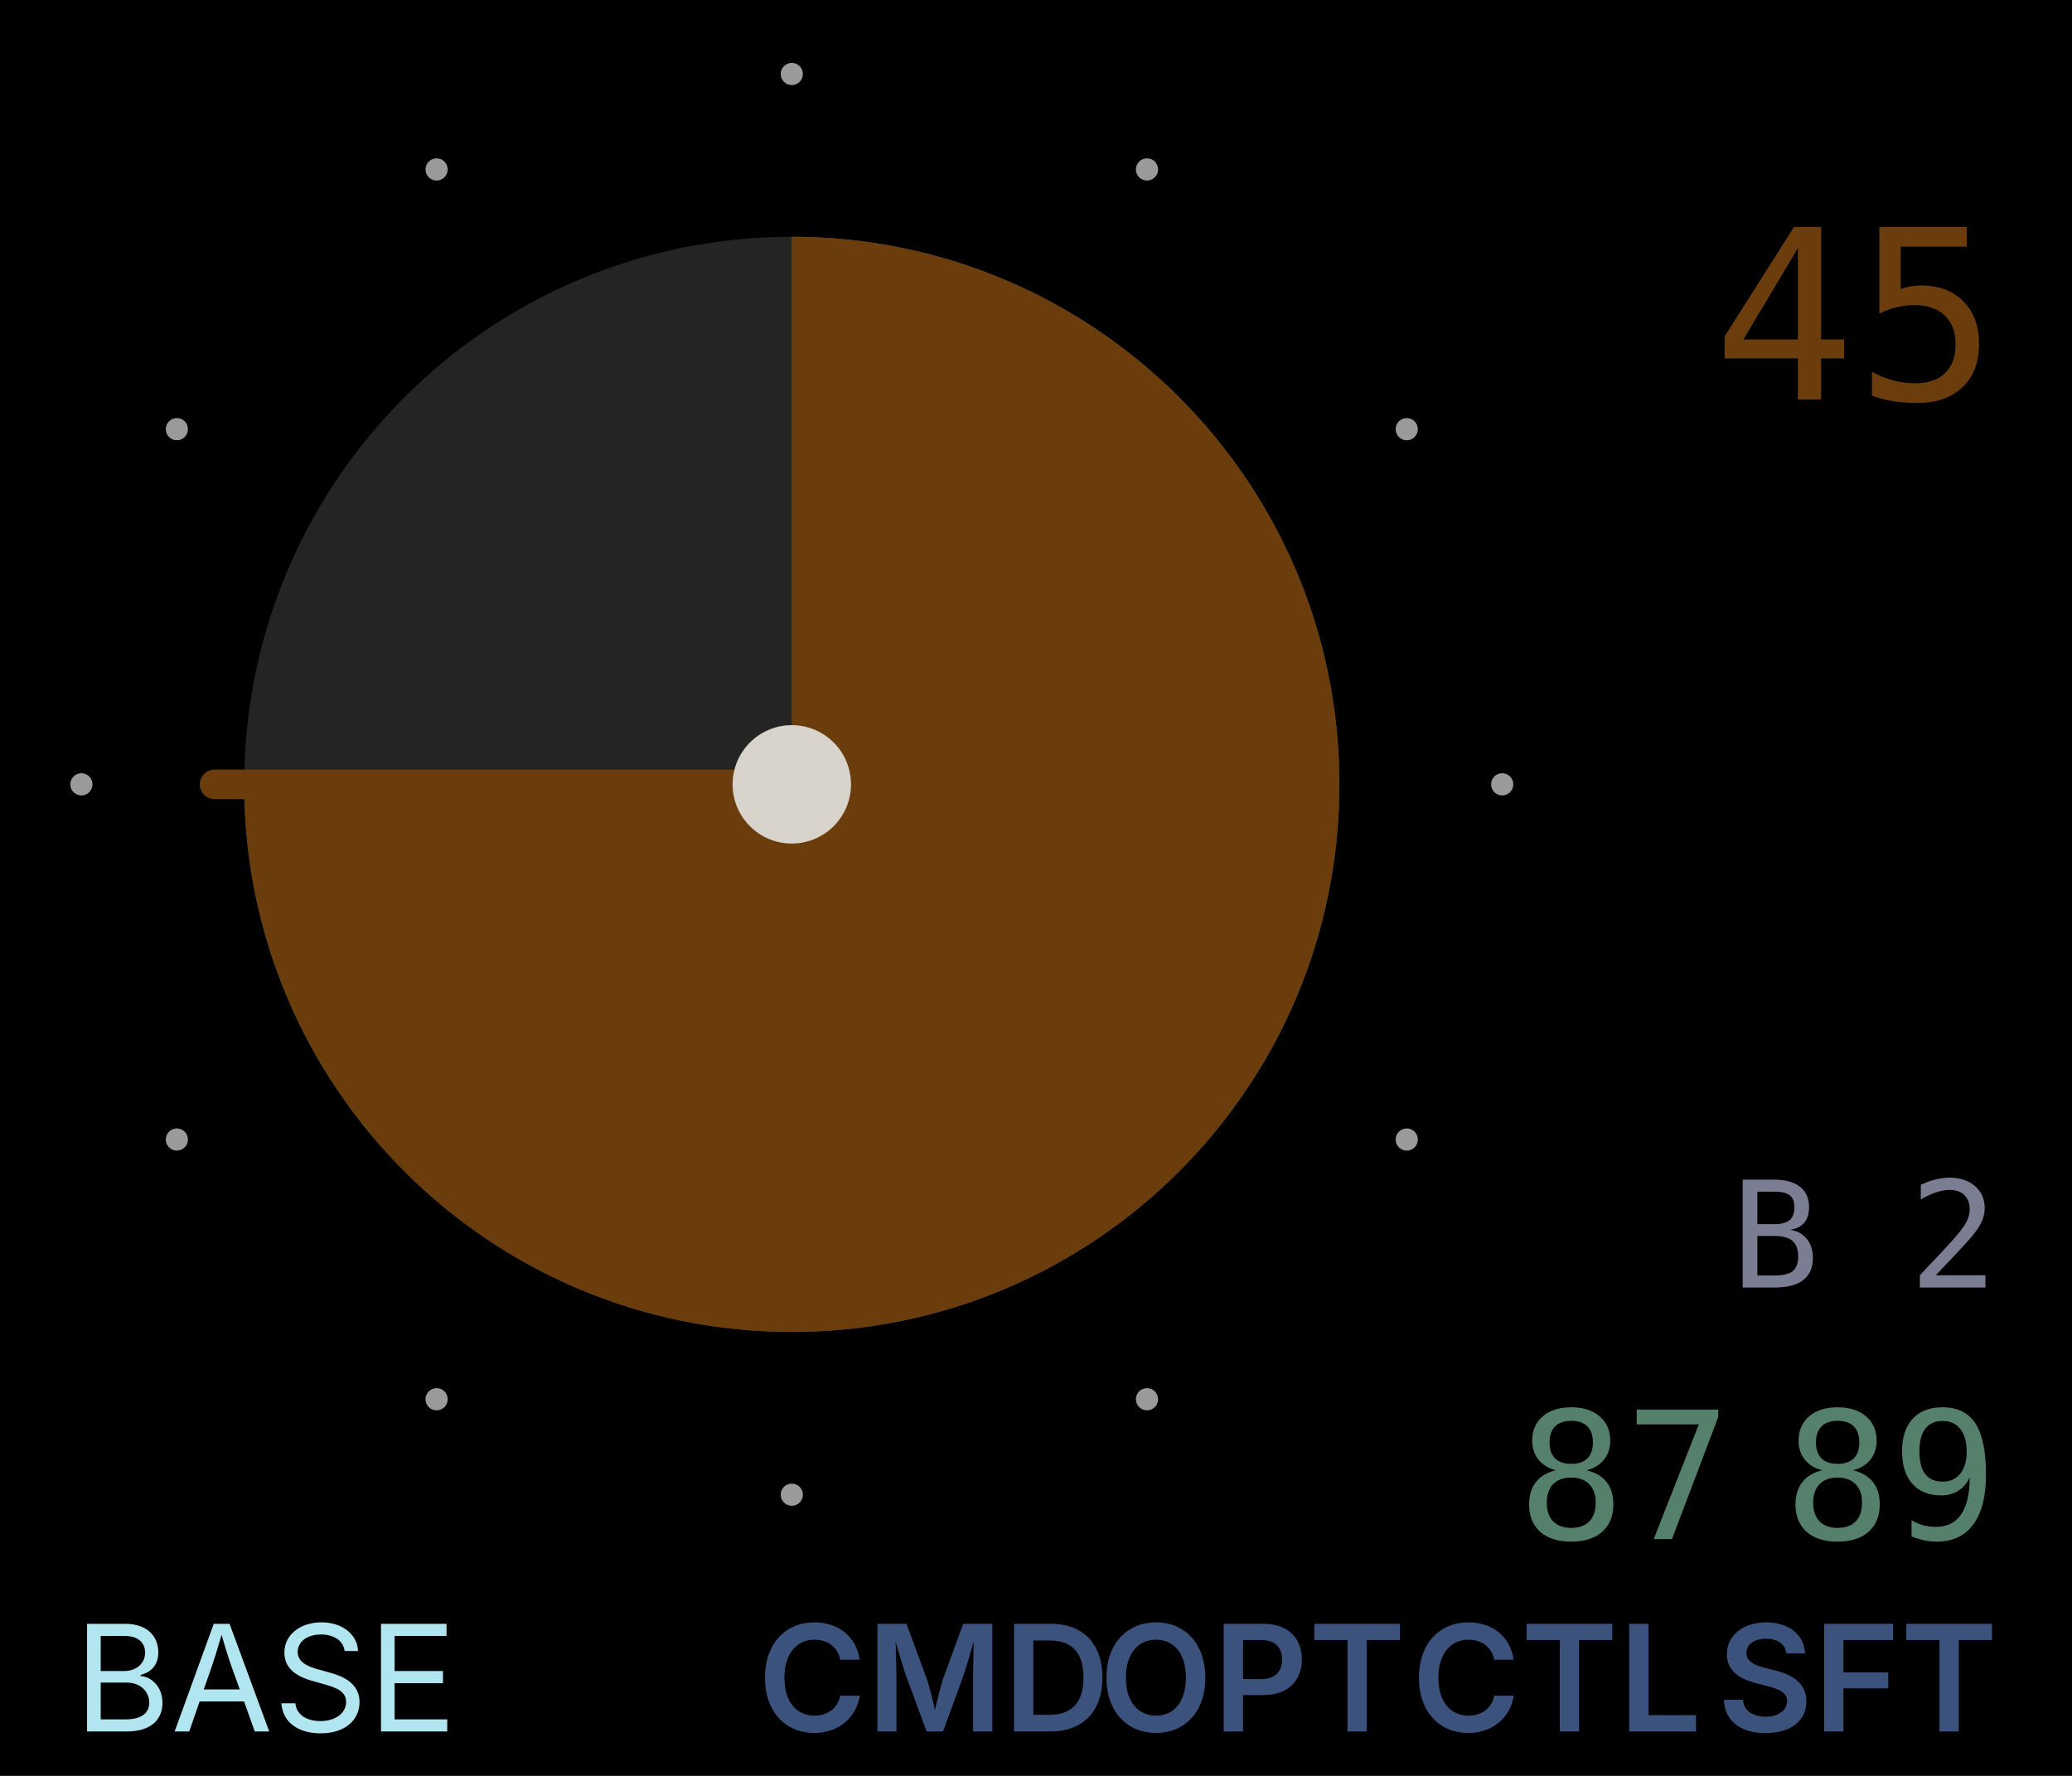
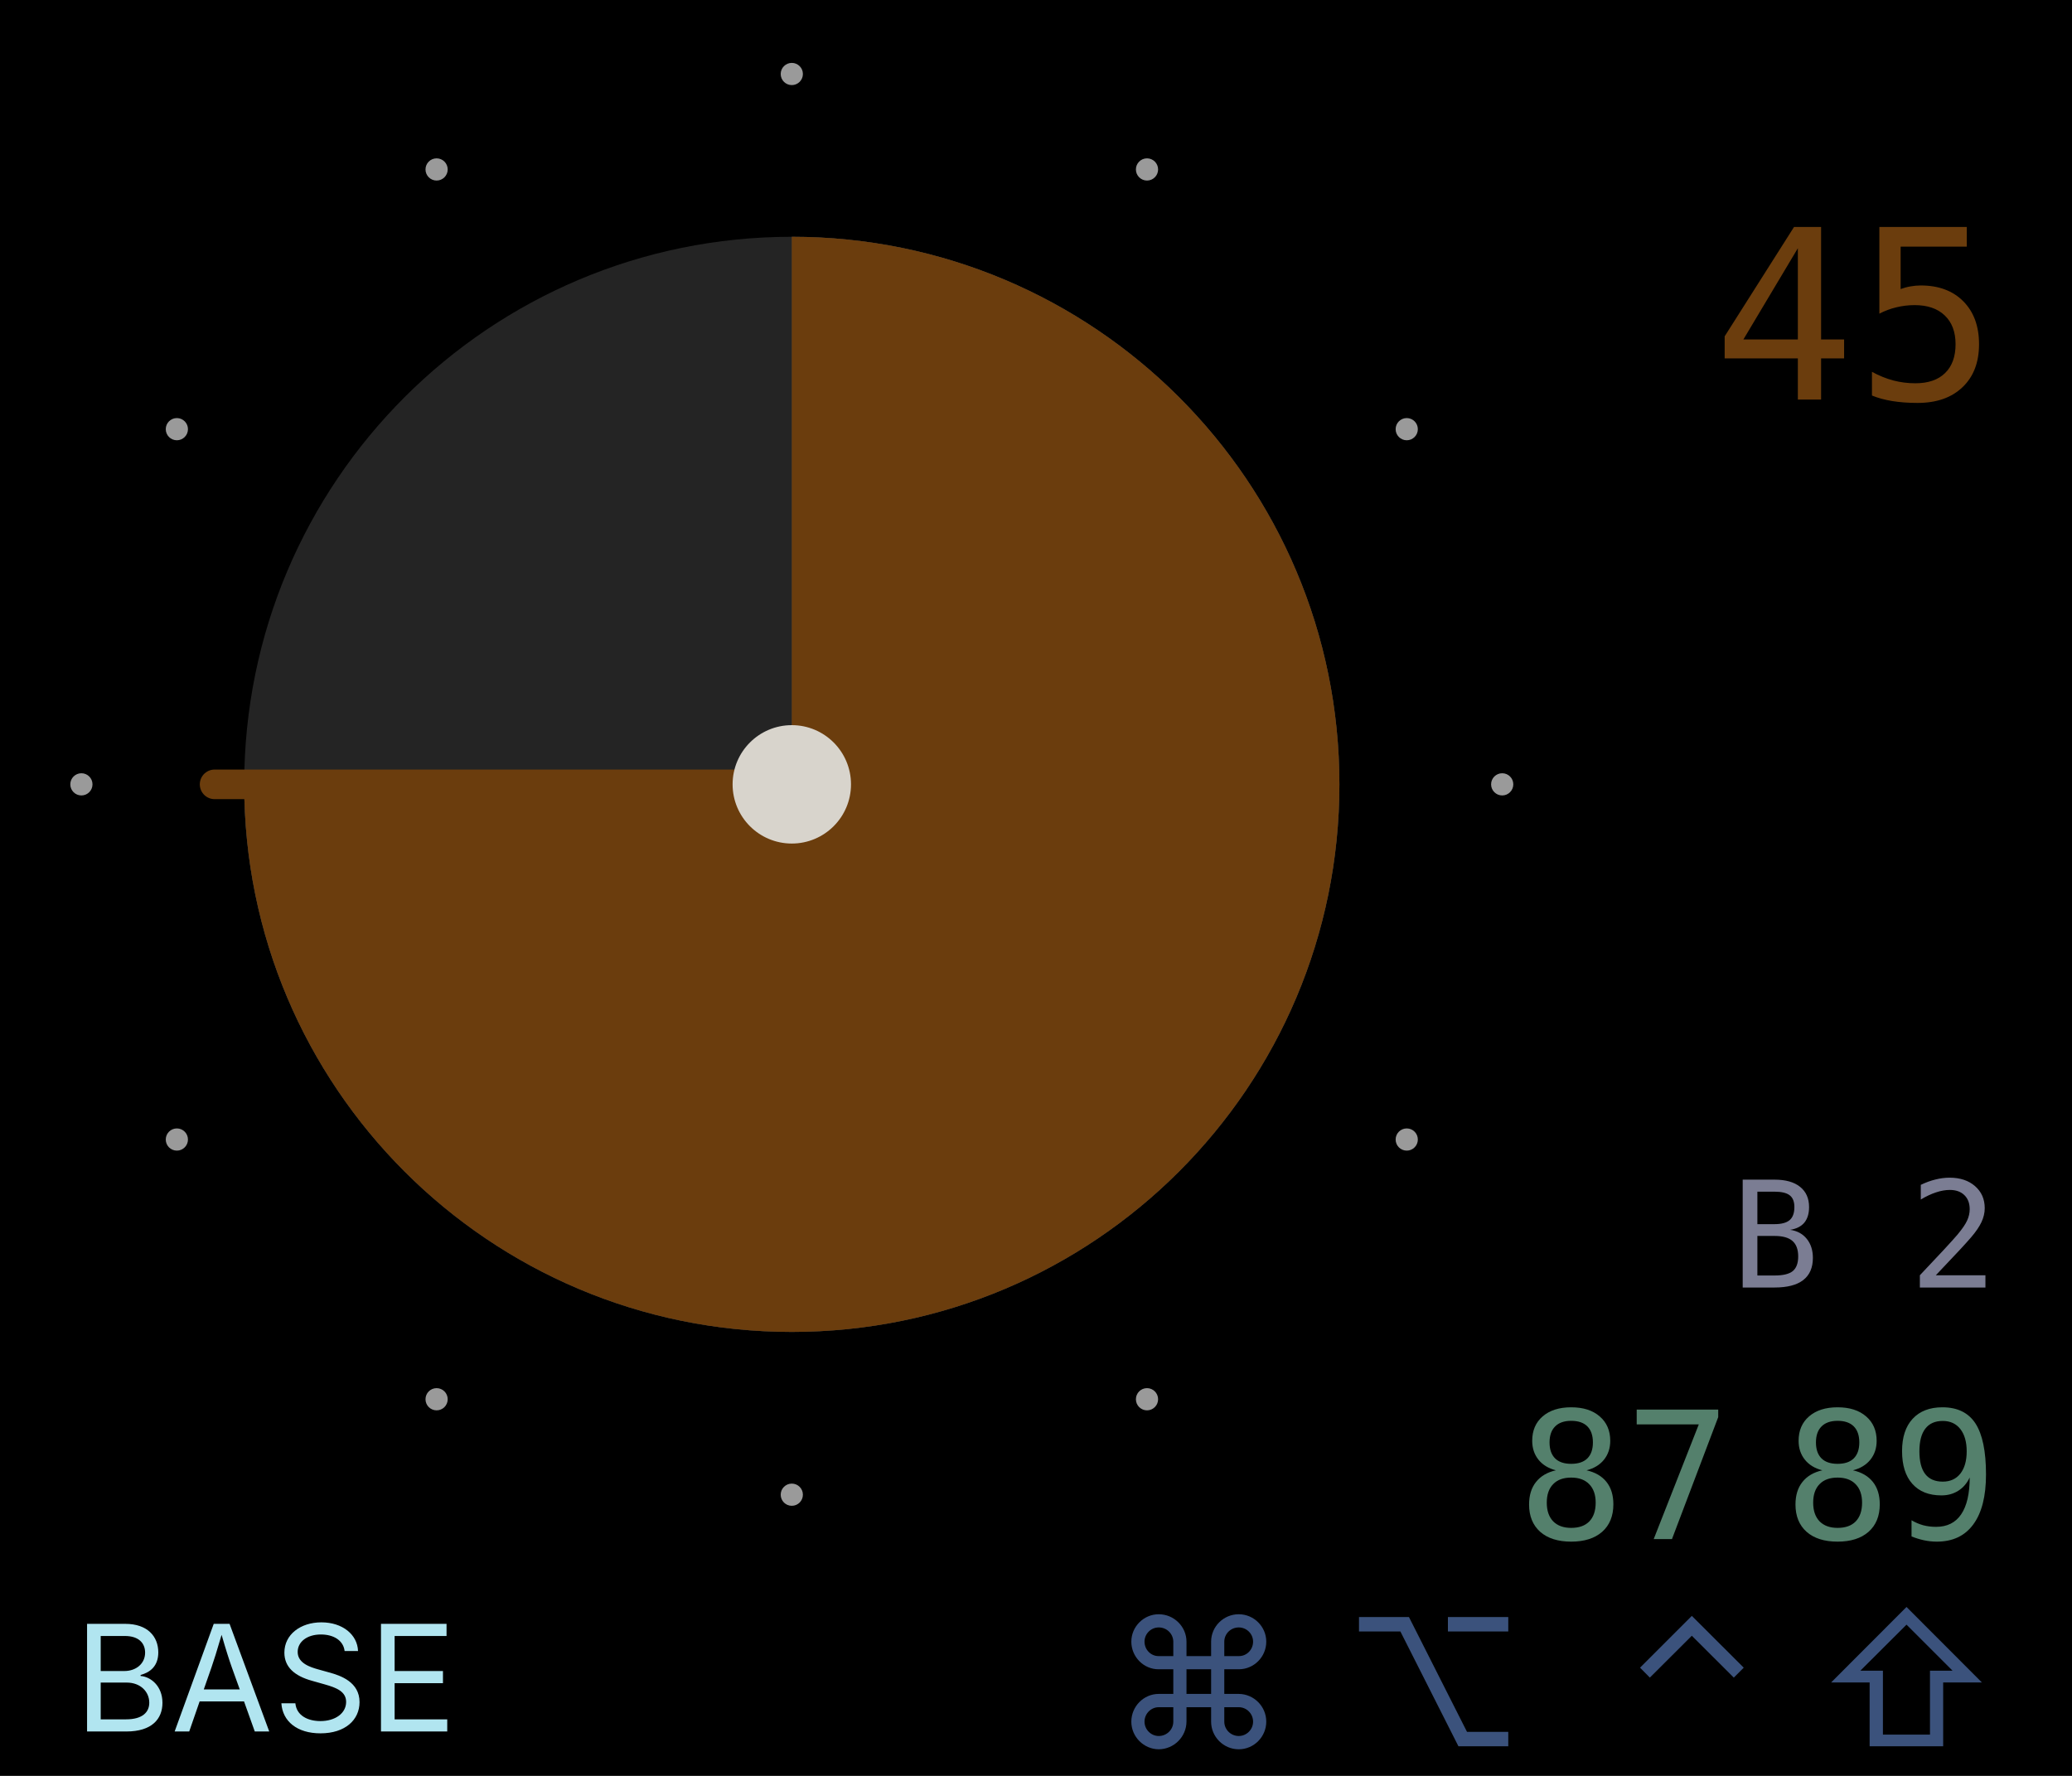
<svg xmlns="http://www.w3.org/2000/svg" width="560" height="480" viewBox="0 0 280 240" role="img" aria-label="Dial layout, 45 minutes remaining of a 60 minute face">
  <rect width="280" height="240" fill="#000000" />
  <circle cx="107.0" cy="10.0" r="1.5" fill="#9a9a9a" />
  <circle cx="155.0" cy="22.9" r="1.5" fill="#9a9a9a" />
  <circle cx="190.1" cy="58.0" r="1.5" fill="#9a9a9a" />
  <circle cx="203.0" cy="106.0" r="1.5" fill="#9a9a9a" />
  <circle cx="190.1" cy="154.0" r="1.5" fill="#9a9a9a" />
  <circle cx="155.0" cy="189.1" r="1.5" fill="#9a9a9a" />
  <circle cx="107.0" cy="202.0" r="1.5" fill="#9a9a9a" />
  <circle cx="59.0" cy="189.1" r="1.5" fill="#9a9a9a" />
  <circle cx="23.9" cy="154.0" r="1.5" fill="#9a9a9a" />
  <circle cx="11.0" cy="106.0" r="1.5" fill="#9a9a9a" />
  <circle cx="23.9" cy="58.0" r="1.5" fill="#9a9a9a" />
  <circle cx="59.0" cy="22.9" r="1.5" fill="#9a9a9a" />
  <circle cx="107" cy="106" r="74" fill="#242424" />
  <path d="M 107 106 L 107 32 A 74 74 0 1 1 33.0 106.0 Z" fill="#3a3a3a" />
  <path d="M 107 106 L 107 32 A 74 74 0 1 1 33.0 106.0 Z" fill="#6b3d0d" />
  <line x1="107" y1="106" x2="29.0" y2="106.0" stroke="#6b3d0d" stroke-width="4" stroke-linecap="round" />
  <circle cx="107" cy="106" r="8" fill="#d8d4cc" />
  <text x="270" y="54" text-anchor="end" font-family="ui-monospace,'SF Mono',Menlo,Consolas,monospace" font-size="32" fill="#6b3d0d">45</text>
  <text x="270" y="174" text-anchor="end" font-family="ui-monospace,'SF Mono',Menlo,Consolas,monospace" font-size="20" fill="#7b7d93">B 2</text>
  <text x="234" y="208" text-anchor="end" font-family="ui-monospace,'SF Mono',Menlo,Consolas,monospace" font-size="24" fill="#54806c">87</text>
  <text x="270" y="208" text-anchor="end" font-family="ui-monospace,'SF Mono',Menlo,Consolas,monospace" font-size="24" fill="#54806c">89</text>
  <text x="10" y="234" font-family="Inter,'Helvetica Neue',Arial,sans-serif" font-size="20" fill="#b1e5f0">BASE</text>
-   <text x="150" y="234" text-anchor="end" font-family="Inter,'Helvetica Neue',Arial,sans-serif" font-size="20" font-weight="600" fill="#3b527c">CMD</text>
-   <text x="190" y="234" text-anchor="end" font-family="Inter,'Helvetica Neue',Arial,sans-serif" font-size="20" font-weight="600" fill="#3b527c">OPT</text>
-   <text x="230" y="234" text-anchor="end" font-family="Inter,'Helvetica Neue',Arial,sans-serif" font-size="20" font-weight="600" fill="#3b527c">CTL</text>
-   <text x="270" y="234" text-anchor="end" font-family="Inter,'Helvetica Neue',Arial,sans-serif" font-size="20" font-weight="600" fill="#3b527c">SFT</text>
+   <text x="174" y="236" text-anchor="end" font-family="Inter,'Helvetica Neue',Arial,sans-serif" font-size="24" fill="#3b527c">⌘</text>
+   <text x="206" y="236" text-anchor="end" font-family="Inter,'Helvetica Neue',Arial,sans-serif" font-size="24" fill="#3b527c">⌥</text>
+   <text x="238" y="236" text-anchor="end" font-family="Inter,'Helvetica Neue',Arial,sans-serif" font-size="24" fill="#3b527c">⌃</text>
+   <text x="270" y="236" text-anchor="end" font-family="Inter,'Helvetica Neue',Arial,sans-serif" font-size="24" fill="#3b527c">⇧</text>
</svg>
